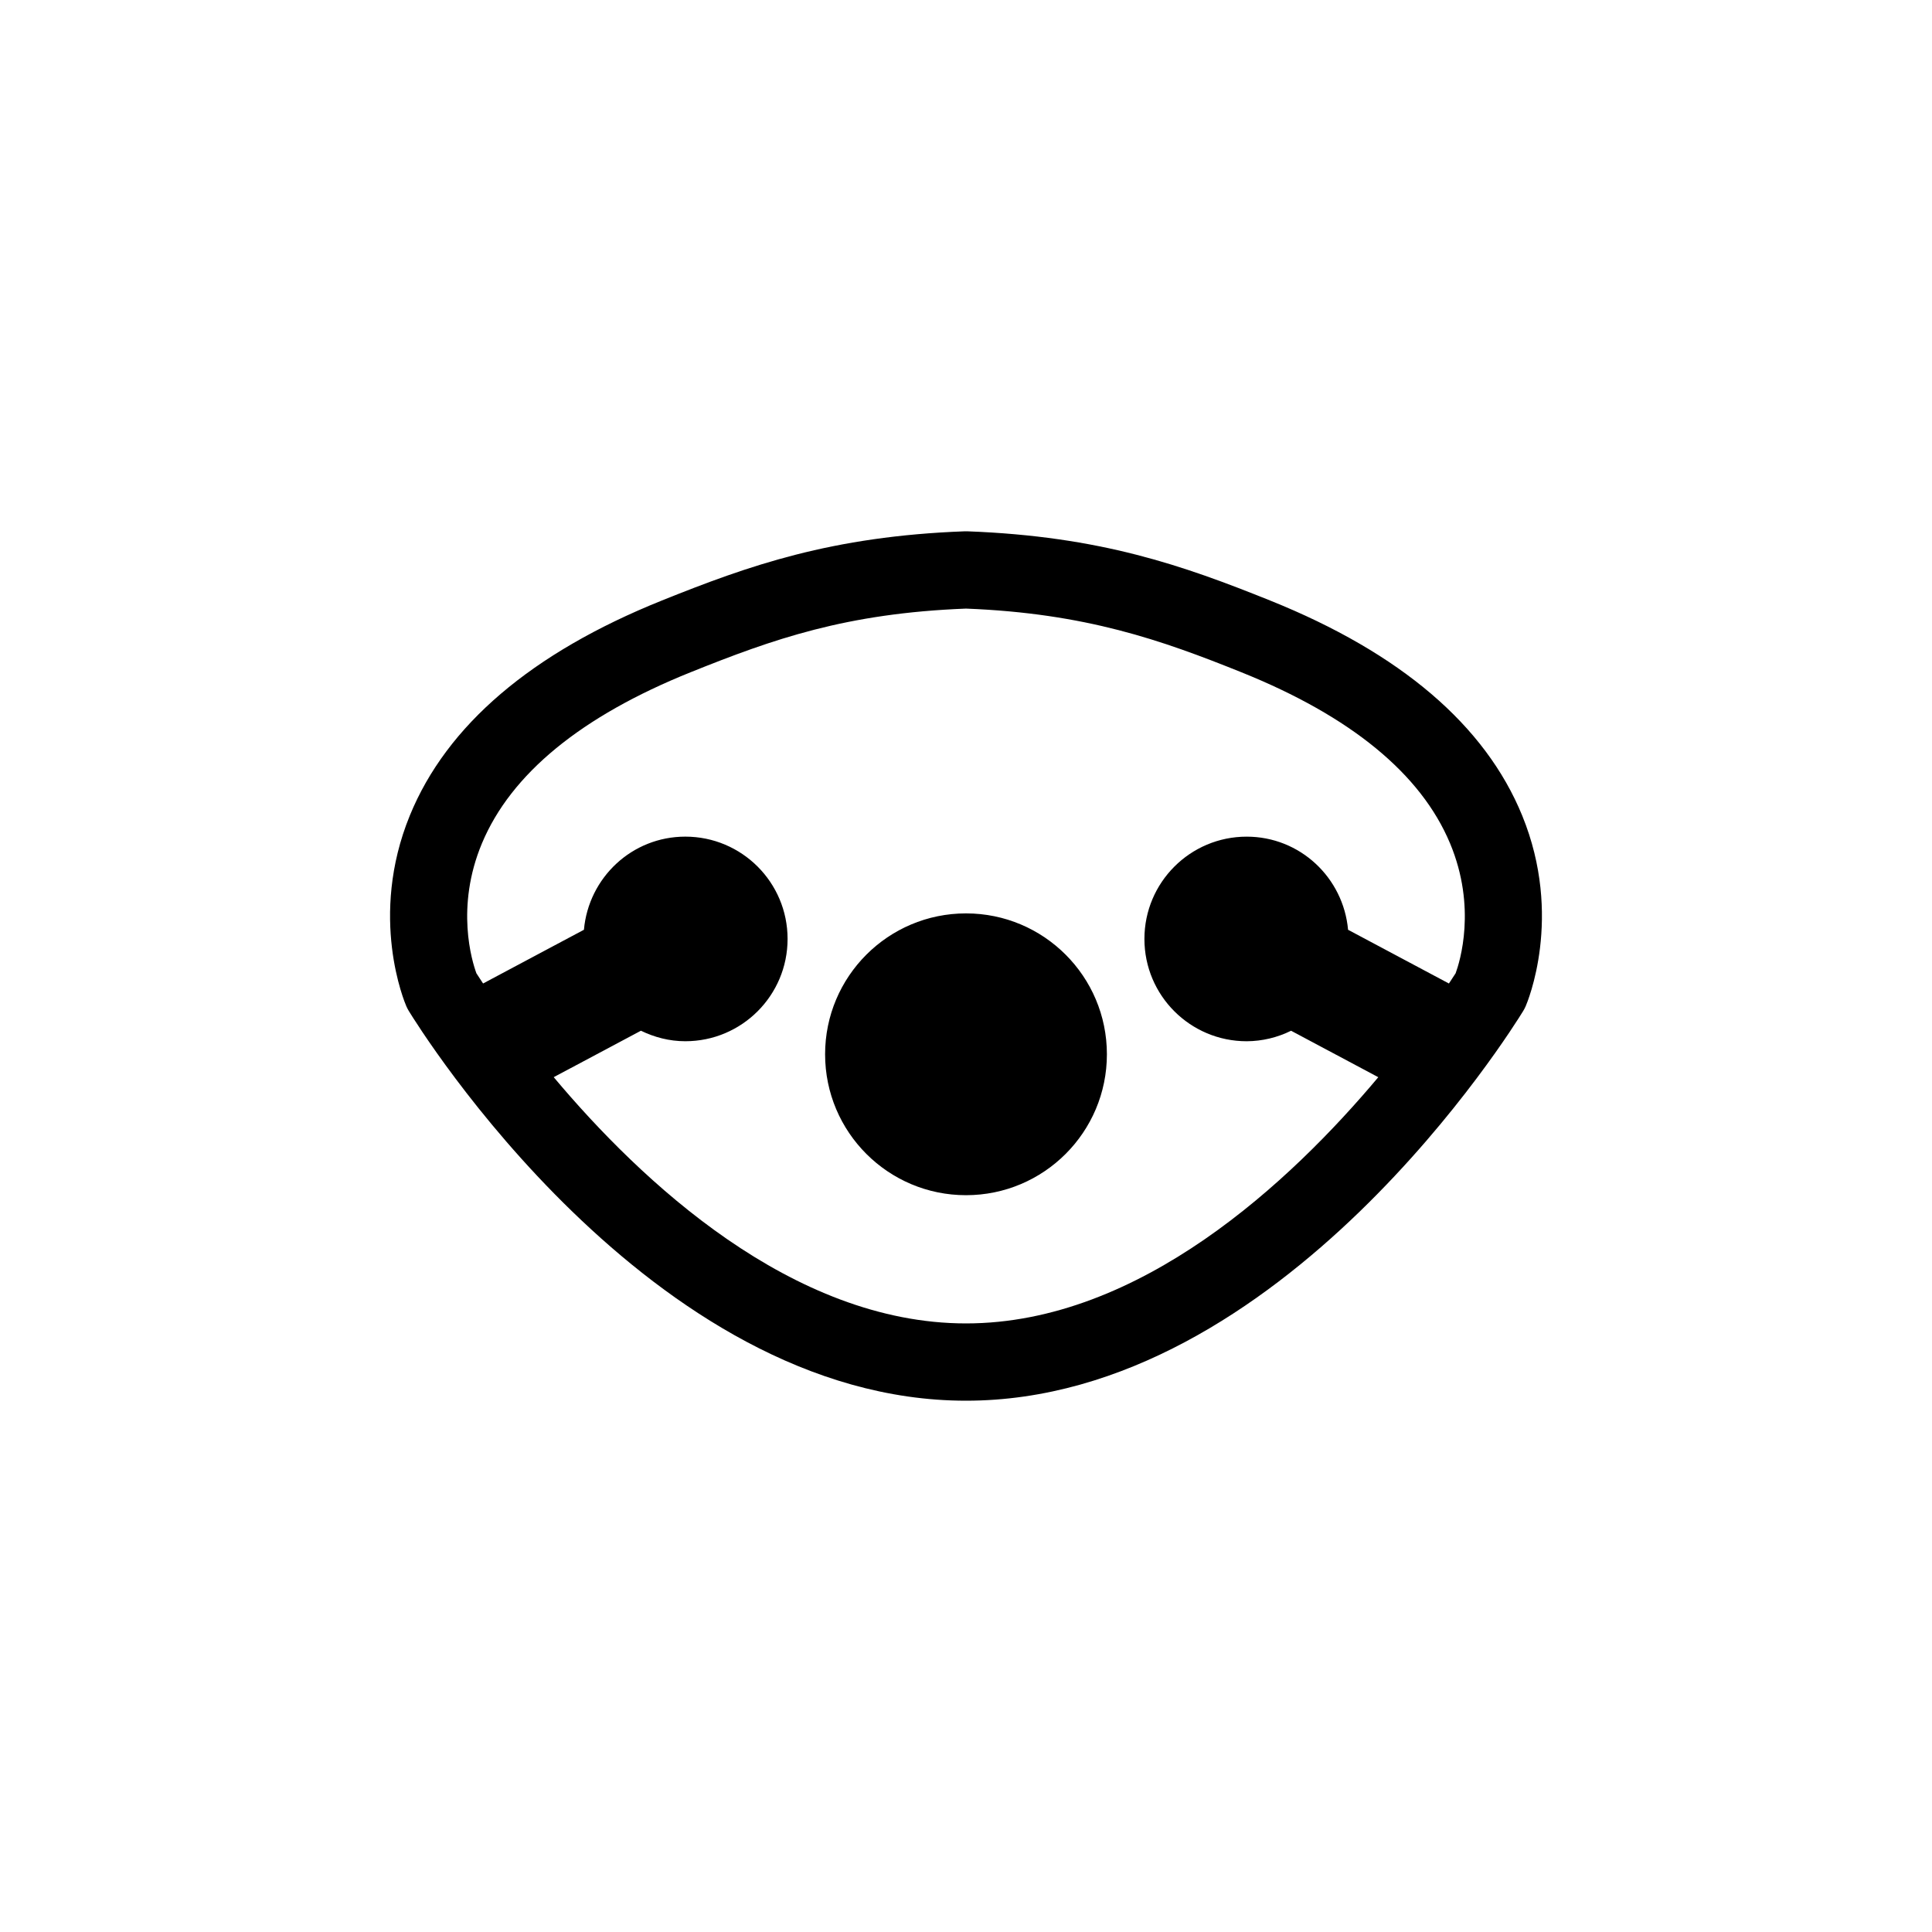
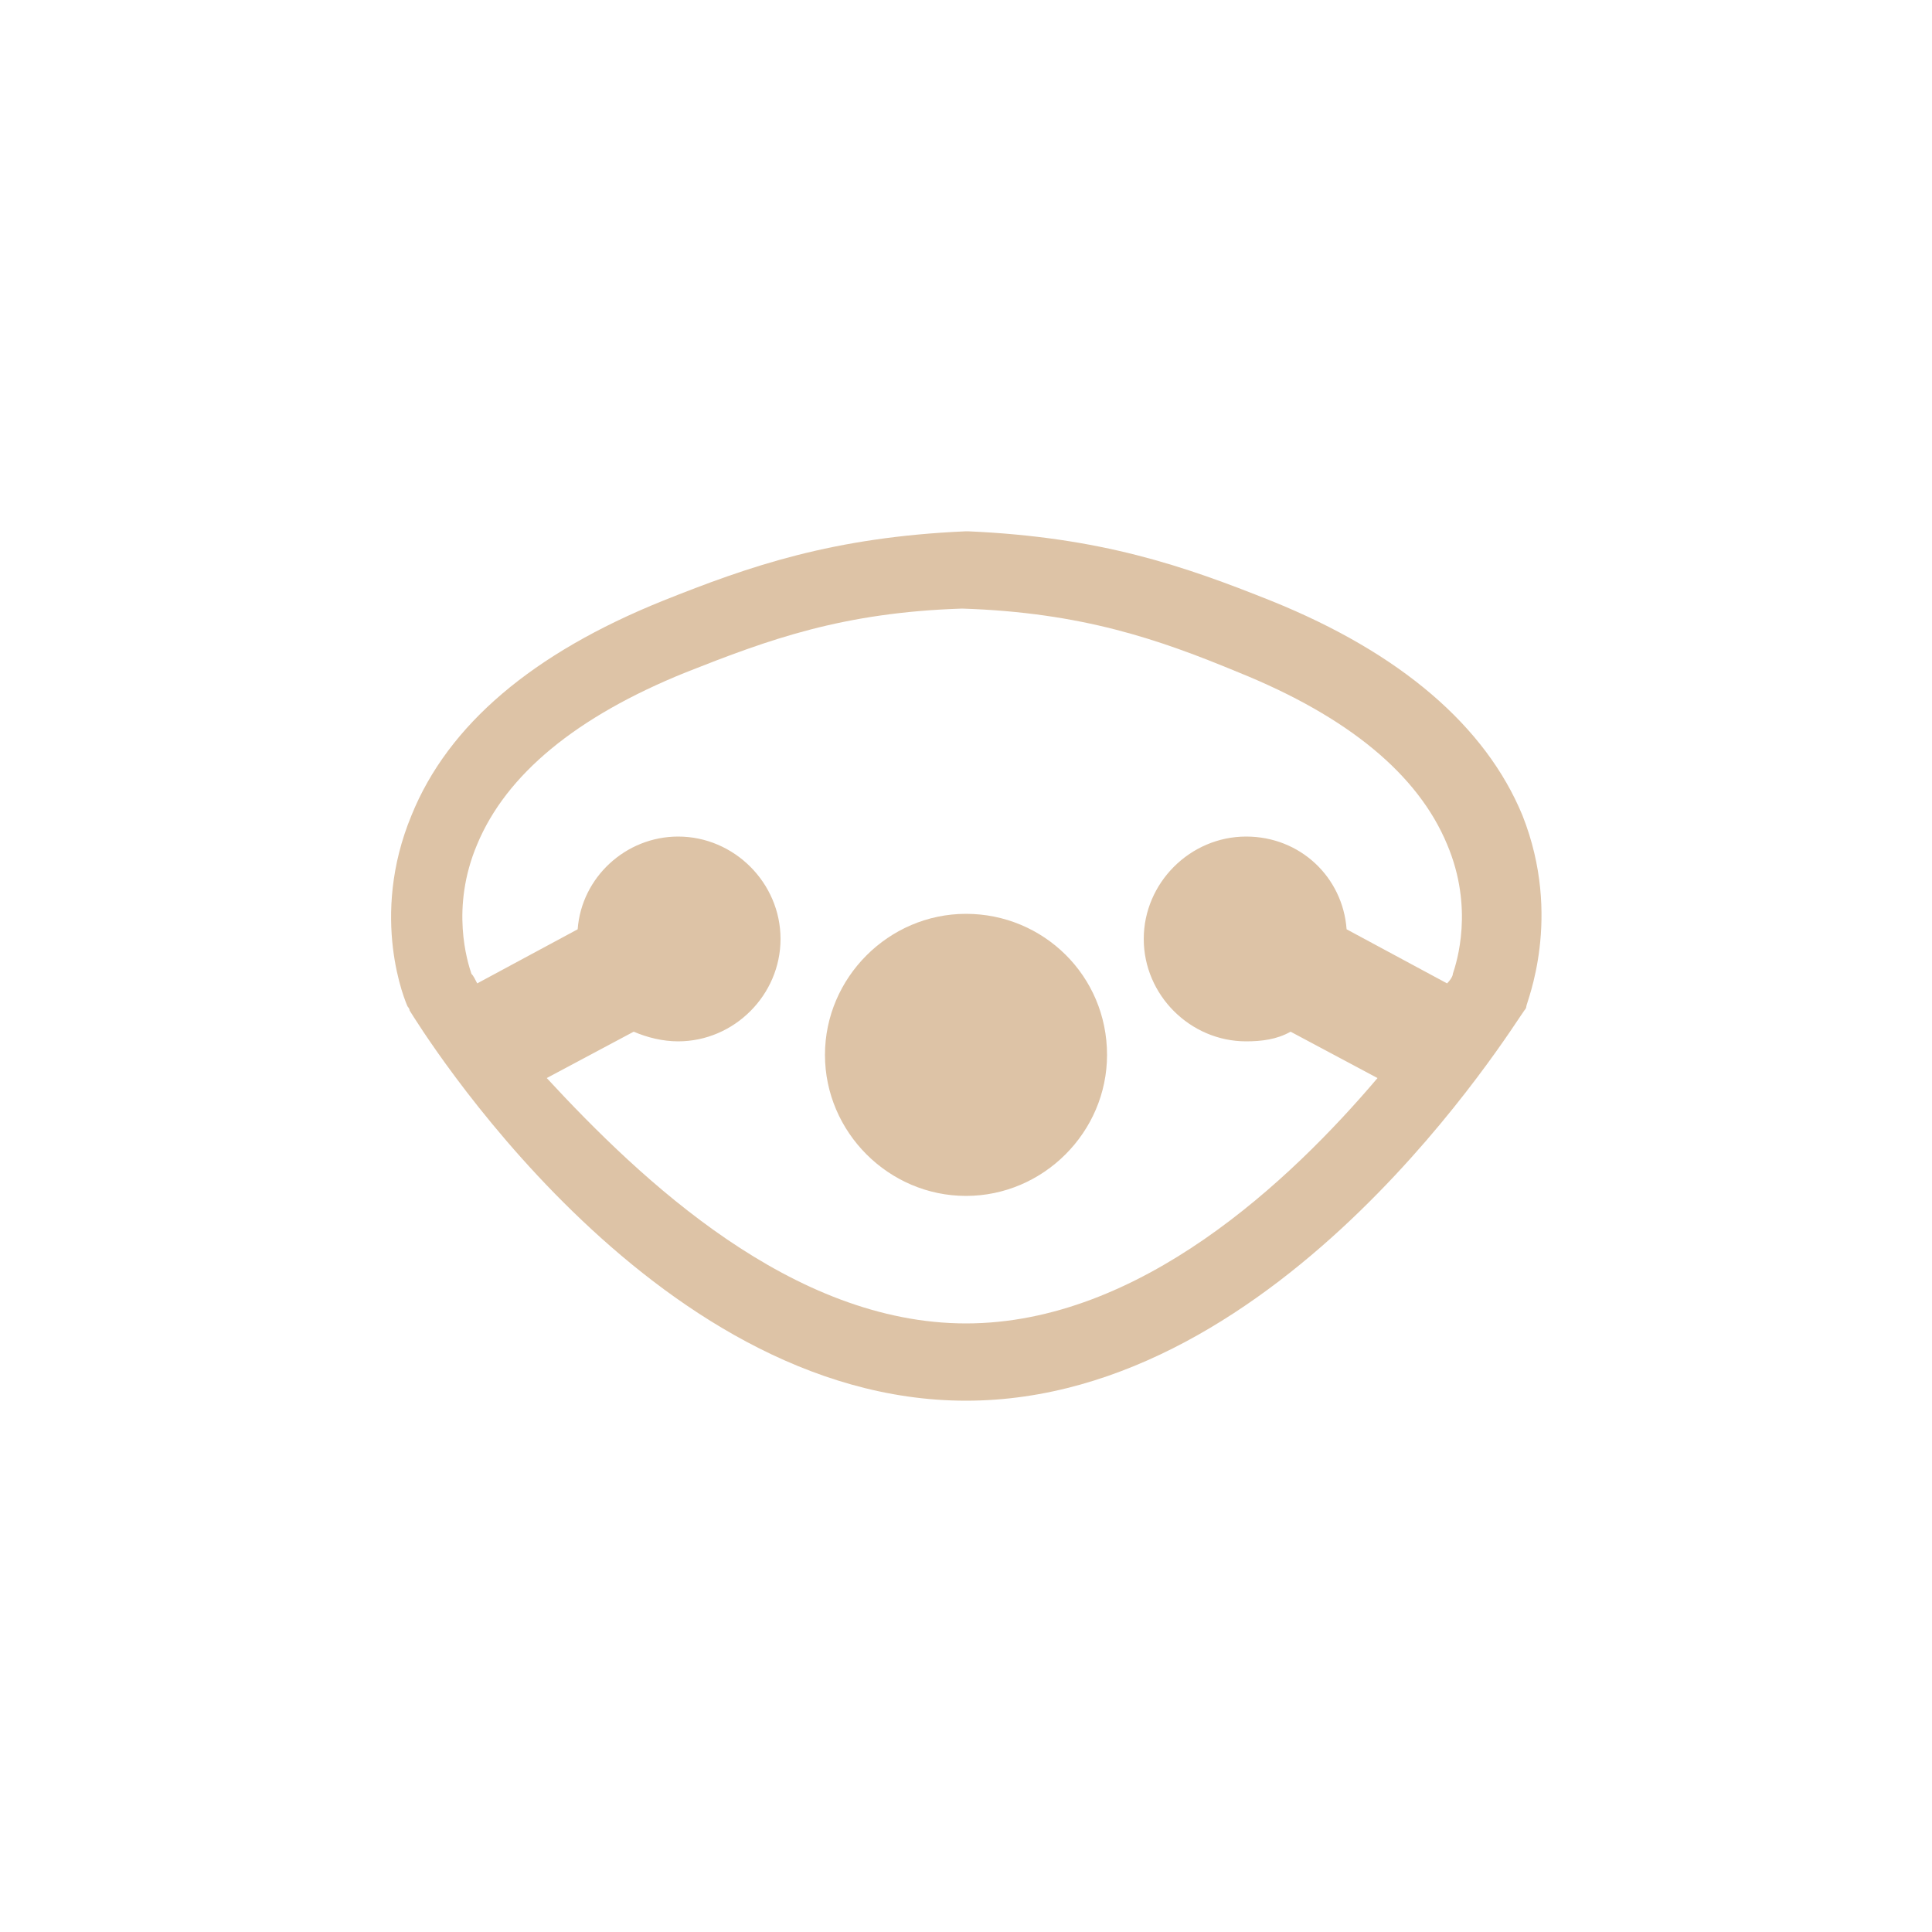
- <svg xmlns="http://www.w3.org/2000/svg" viewBox="0 0 100 100" width="100" height="100">
-   <path d="M57.293 54.568A7.293 7.293 0 1 1 50 47.277a7.292 7.292 0 0 1 7.293 7.291zm21.674-2.483a1.95 1.95 0 0 1-.125.24C78.34 53.148 66.358 72.5 50 72.5S21.66 53.148 21.158 52.325a1.95 1.95 0 0 1-.125-.24c-.081-.187-1.968-4.623.18-9.875 1.911-4.671 6.298-8.414 13.039-11.125 4.501-1.81 8.787-3.329 15.674-3.584.049-.002.1-.002.148 0 6.888.256 11.173 1.774 15.673 3.584 6.742 2.711 11.129 6.454 13.04 11.125 2.148 5.252.261 9.688.18 9.875zm-7.627 3.671l-4.514-2.405a5.242 5.242 0 0 1-2.297.544 5.293 5.293 0 0 1-5.294-5.295 5.293 5.293 0 0 1 5.294-5.295c2.761 0 5.003 2.123 5.247 4.82l5.22 2.781c.157-.236.275-.418.347-.53.214-.583 1.102-3.4-.289-6.725-1.506-3.599-5.139-6.578-10.799-8.854-4.13-1.661-8.055-3.055-14.255-3.296-6.209.24-9.979 1.576-14.256 3.295-5.659 2.276-9.292 5.255-10.798 8.854-1.385 3.31-.511 6.117-.287 6.728.071.112.188.293.345.527l5.22-2.781c.244-2.698 2.486-4.82 5.247-4.82a5.293 5.293 0 0 1 5.294 5.295 5.293 5.293 0 0 1-5.294 5.295c-.827 0-1.6-.206-2.297-.544l-4.514 2.404C33.17 61.131 40.992 68.5 50 68.5s16.83-7.369 21.34-12.744z" />
+ <svg xmlns="http://www.w3.org/2000/svg" enable-background="new 0 0 100 100" viewBox="0 0 100 100">
+   <path d="m57.3 54.6c0 4-3.3 7.3-7.3 7.3s-7.3-3.3-7.3-7.3 3.3-7.3 7.3-7.3 7.3 3.2 7.3 7.3zm21.7-2.5c0 .1-.1.2-.1.2-.6.8-12.5 20.2-28.9 20.2s-28.3-19.4-28.8-20.2c0-.1-.1-.2-.1-.2-.1-.2-2-4.6.2-9.9 1.9-4.7 6.3-8.4 13-11.1 4.5-1.8 8.8-3.3 15.7-3.6h.1c6.9.3 11.2 1.8 15.7 3.6 6.7 2.7 11.1 6.5 13 11.1 2.1 5.3.2 9.7.2 9.9zm-7.7 3.7-4.5-2.4c-.7.4-1.5.5-2.3.5-2.9 0-5.3-2.4-5.3-5.3s2.4-5.3 5.3-5.3c2.8 0 5 2.1 5.2 4.8l5.2 2.8c.2-.2.3-.4.3-.5.2-.6 1.1-3.4-.3-6.7-1.5-3.6-5.1-6.6-10.8-8.9-4.1-1.7-8.1-3.1-14.3-3.3-6.2.2-10 1.6-14.3 3.3-5.7 2.3-9.3 5.3-10.8 8.9-1.4 3.3-.5 6.1-.3 6.7.1.1.2.3.3.5l5.2-2.8c.2-2.7 2.5-4.8 5.2-4.8 2.9 0 5.3 2.4 5.3 5.3s-2.4 5.3-5.3 5.3c-.8 0-1.6-.2-2.3-.5l-4.5 2.4c4.9 5.3 12.7 12.7 21.7 12.7s16.8-7.4 21.3-12.7z" fill="#ddc3a6" />
</svg>
